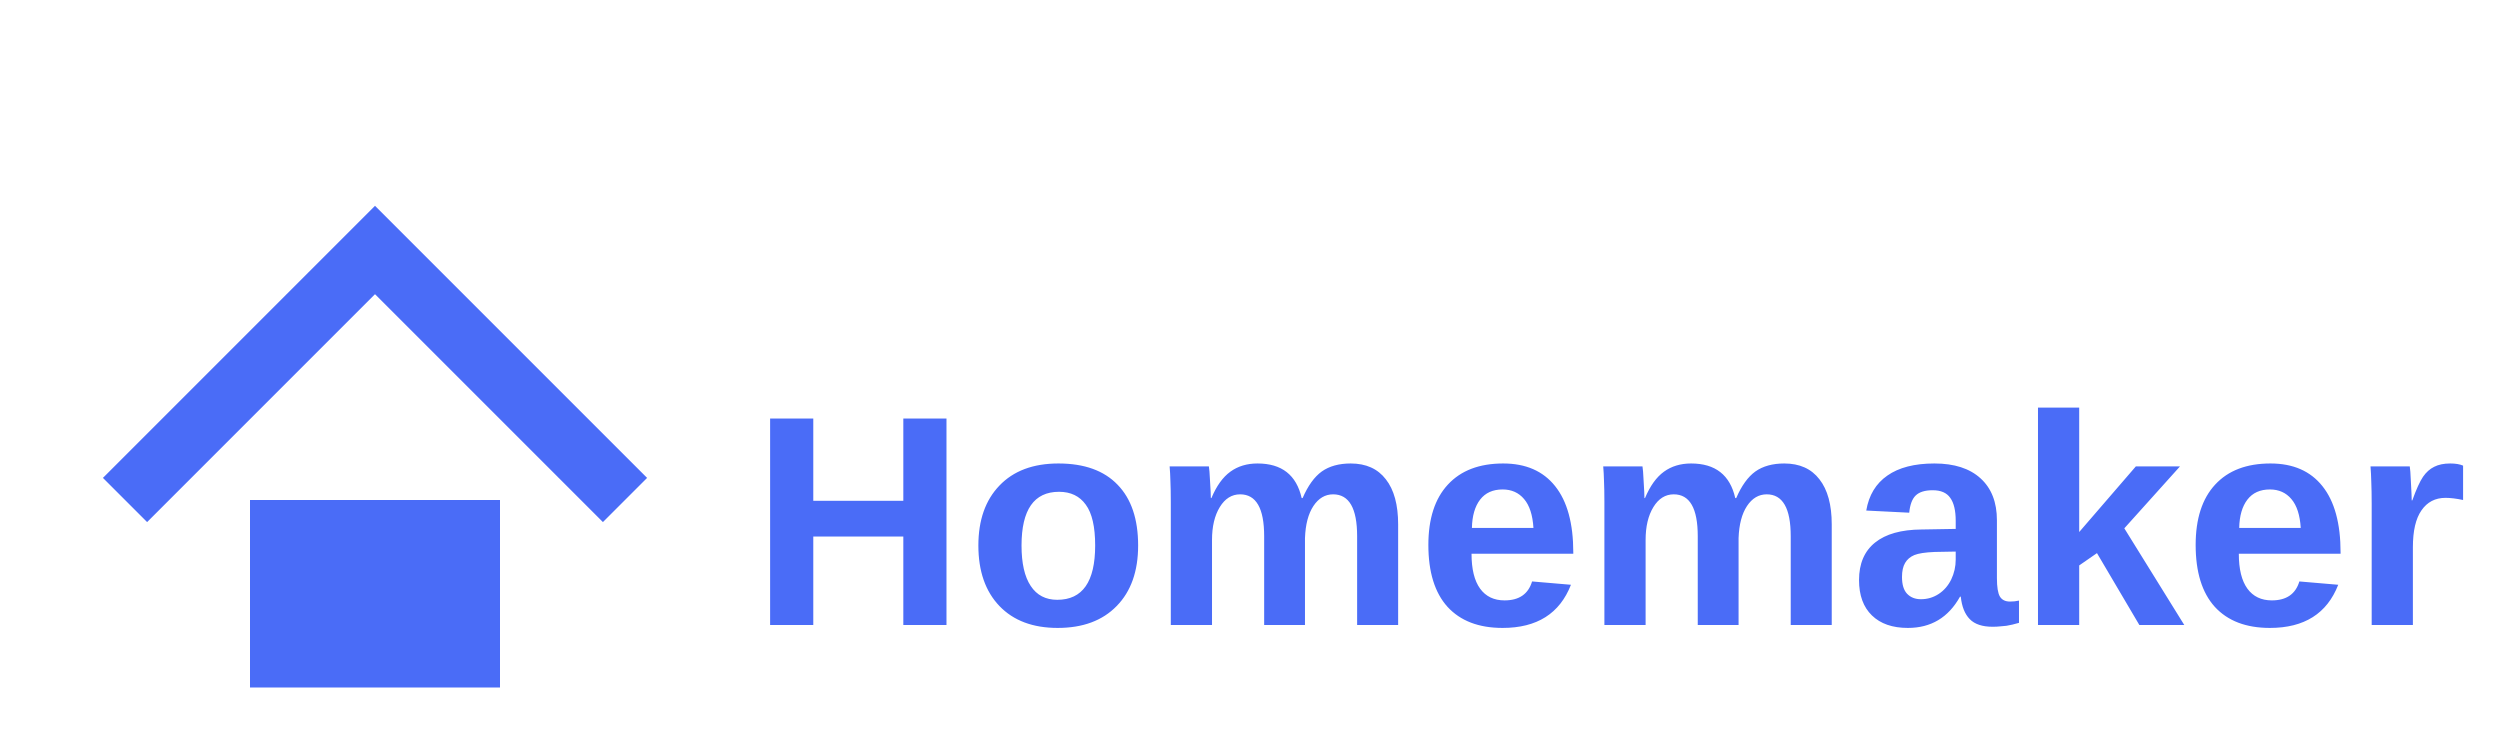
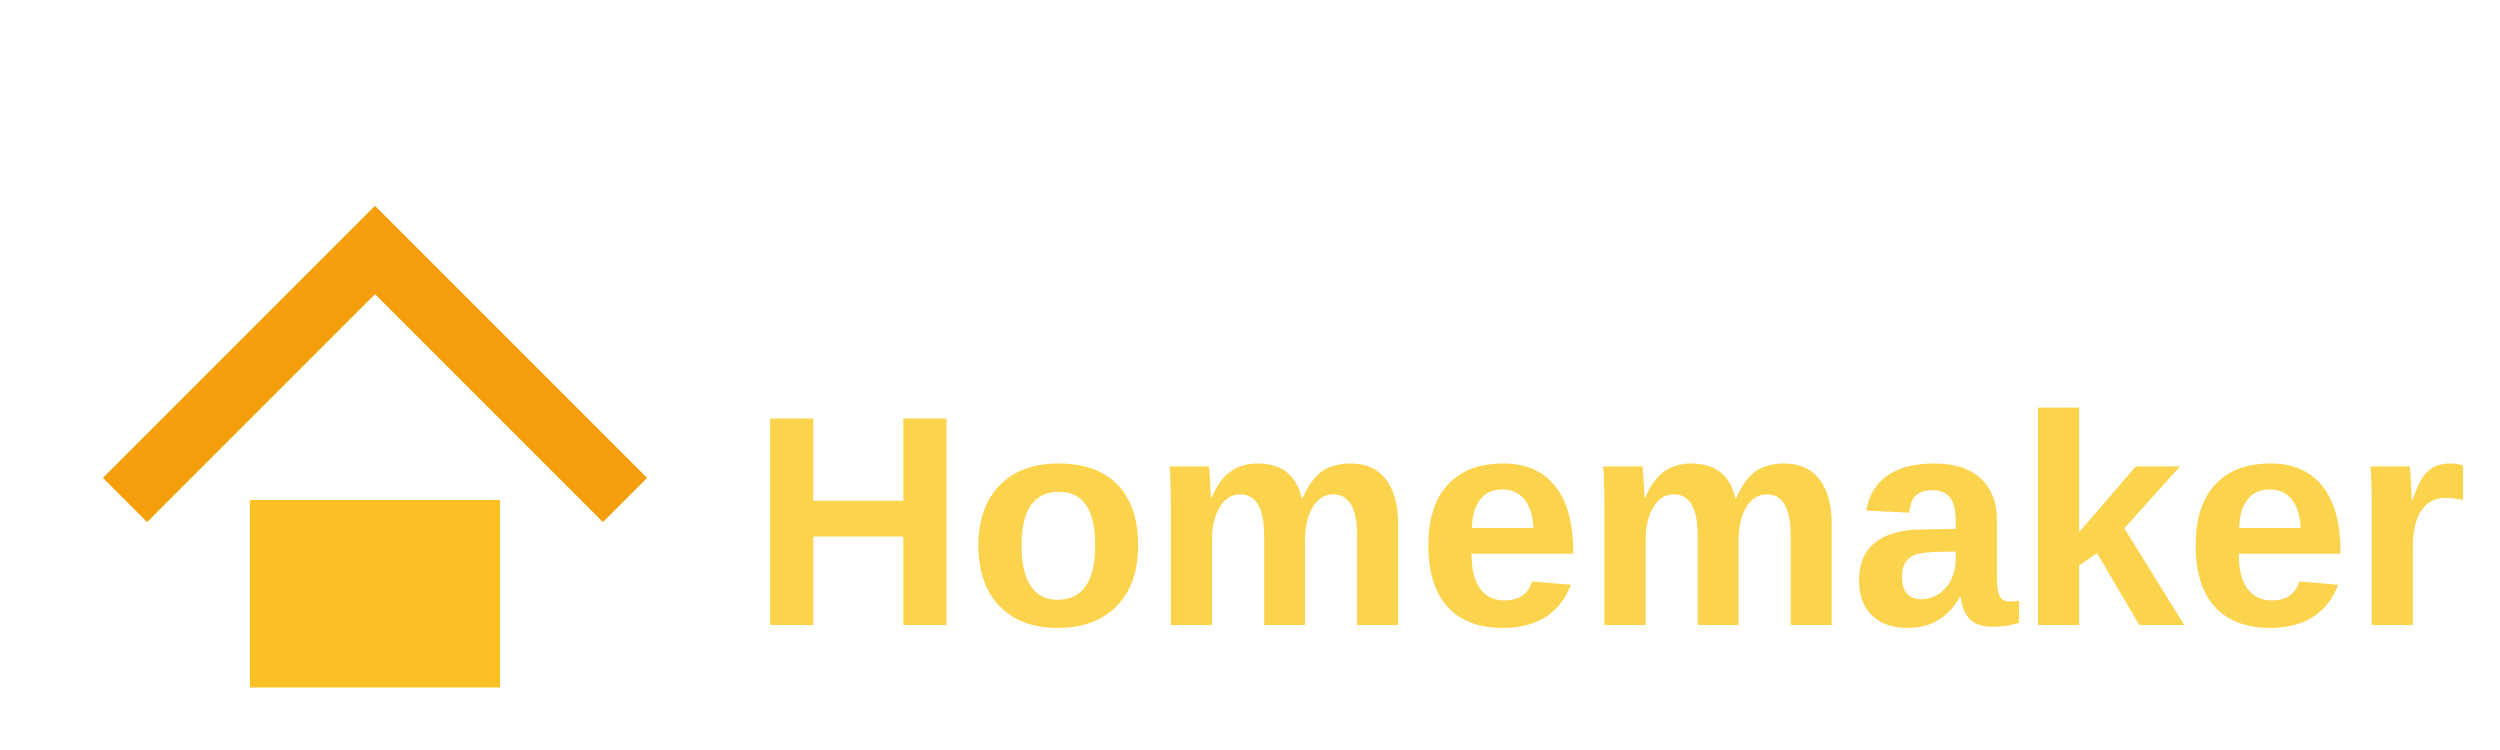
<svg xmlns="http://www.w3.org/2000/svg" width="200" height="60" viewBox="0 0 200 60">
-   <text x="60" y="50" font-family="Arial, sans-serif" font-size="24" font-weight="bold" fill="#4A6CF7">Homemaker</text>
-   <path d="M10 40 L30 20 L50 40" stroke="#4A6CF7" stroke-width="5" fill="none" />
-   <rect x="20" y="40" width="20" height="15" fill="#4A6CF7" />
+   <text x="60" y="50" font-family="Arial, sans-serif" font-size="24" font-weight="bold" fill="#FCD34D">Homemaker</text>
+   <path d="M10 40 L30 20 L50 40" stroke="#F59E0B" stroke-width="5" fill="none" />
+   <rect x="20" y="40" width="20" height="15" fill="#FBBF24" />
</svg>
